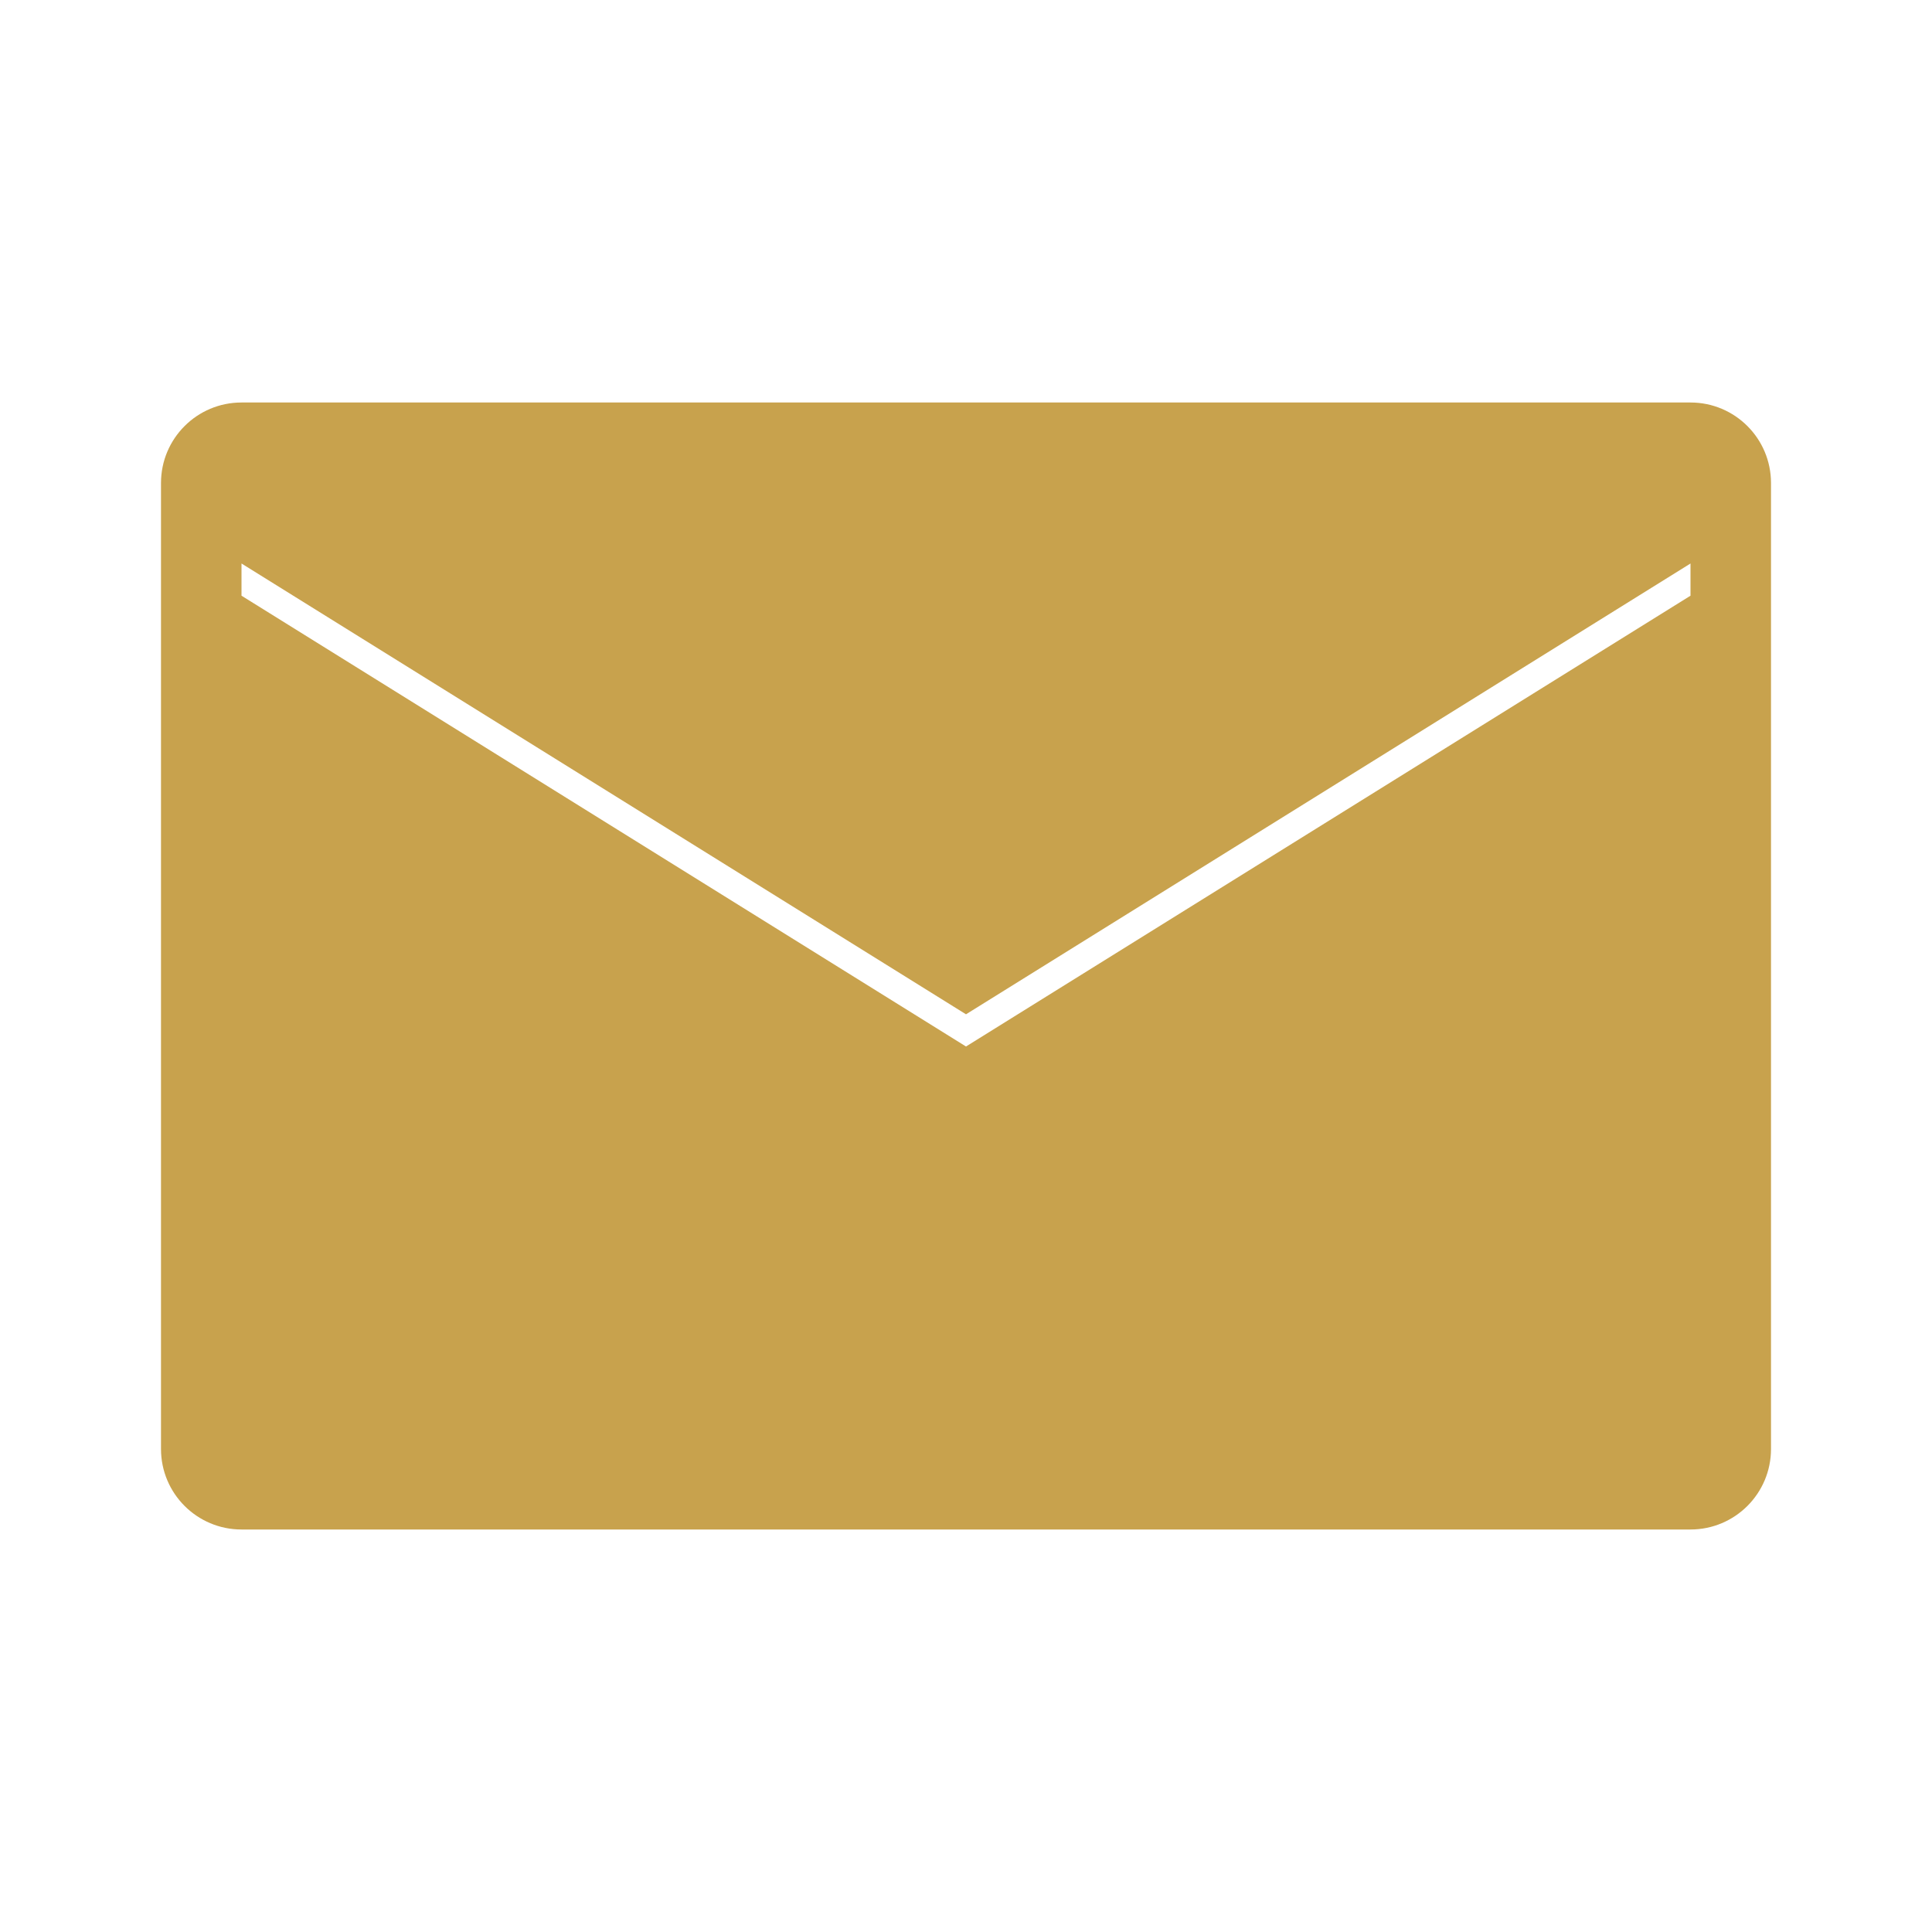
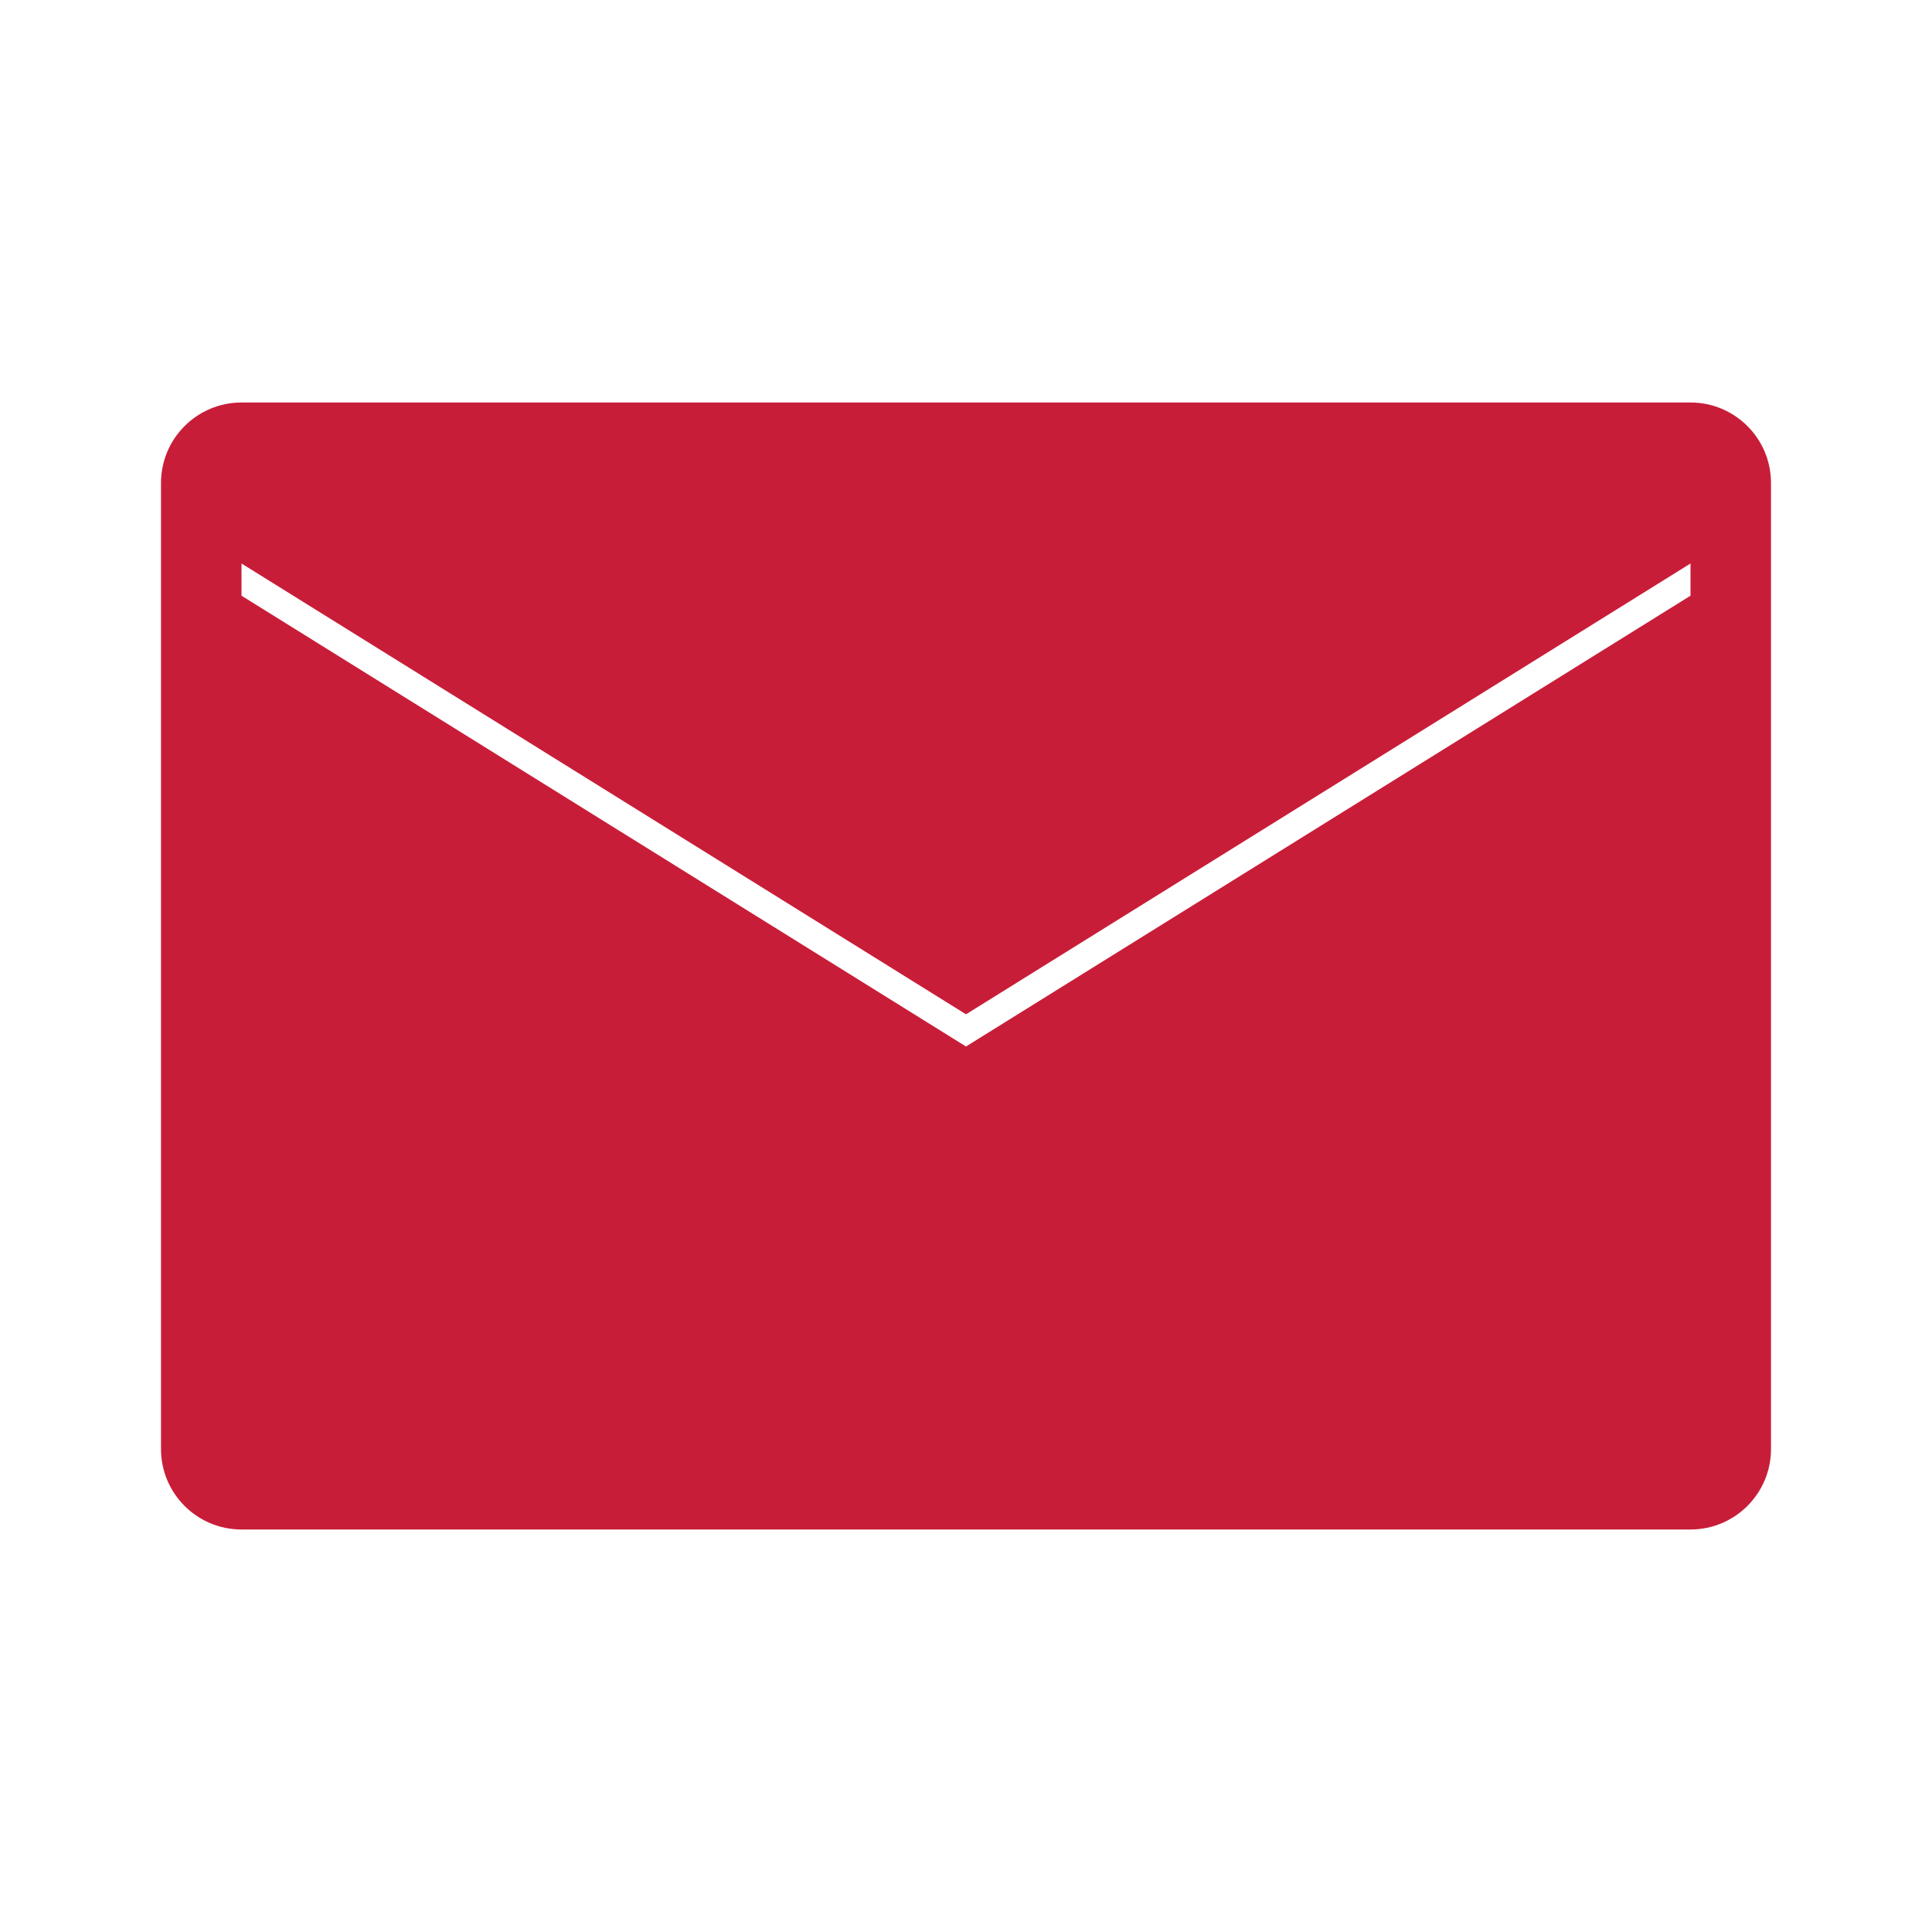
<svg xmlns="http://www.w3.org/2000/svg" width="24" height="24" viewBox="0 0 24 24" aria-hidden="true">
-   <path fill="#c8a24d" d="M3 5h18a1 1 0 011 1v12a1 1 0 01-1 1H3a1 1 0 01-1-1V6a1 1 0 011-1zm0 2v.4l9 5.6 9-5.6V7l-9 5.6L3 7z" />
+   <path fill="#c81d38" d="M3 5h18a1 1 0 011 1v12a1 1 0 01-1 1H3a1 1 0 01-1-1V6a1 1 0 011-1zm0 2v.4l9 5.6 9-5.6V7l-9 5.6L3 7z" />
</svg>
